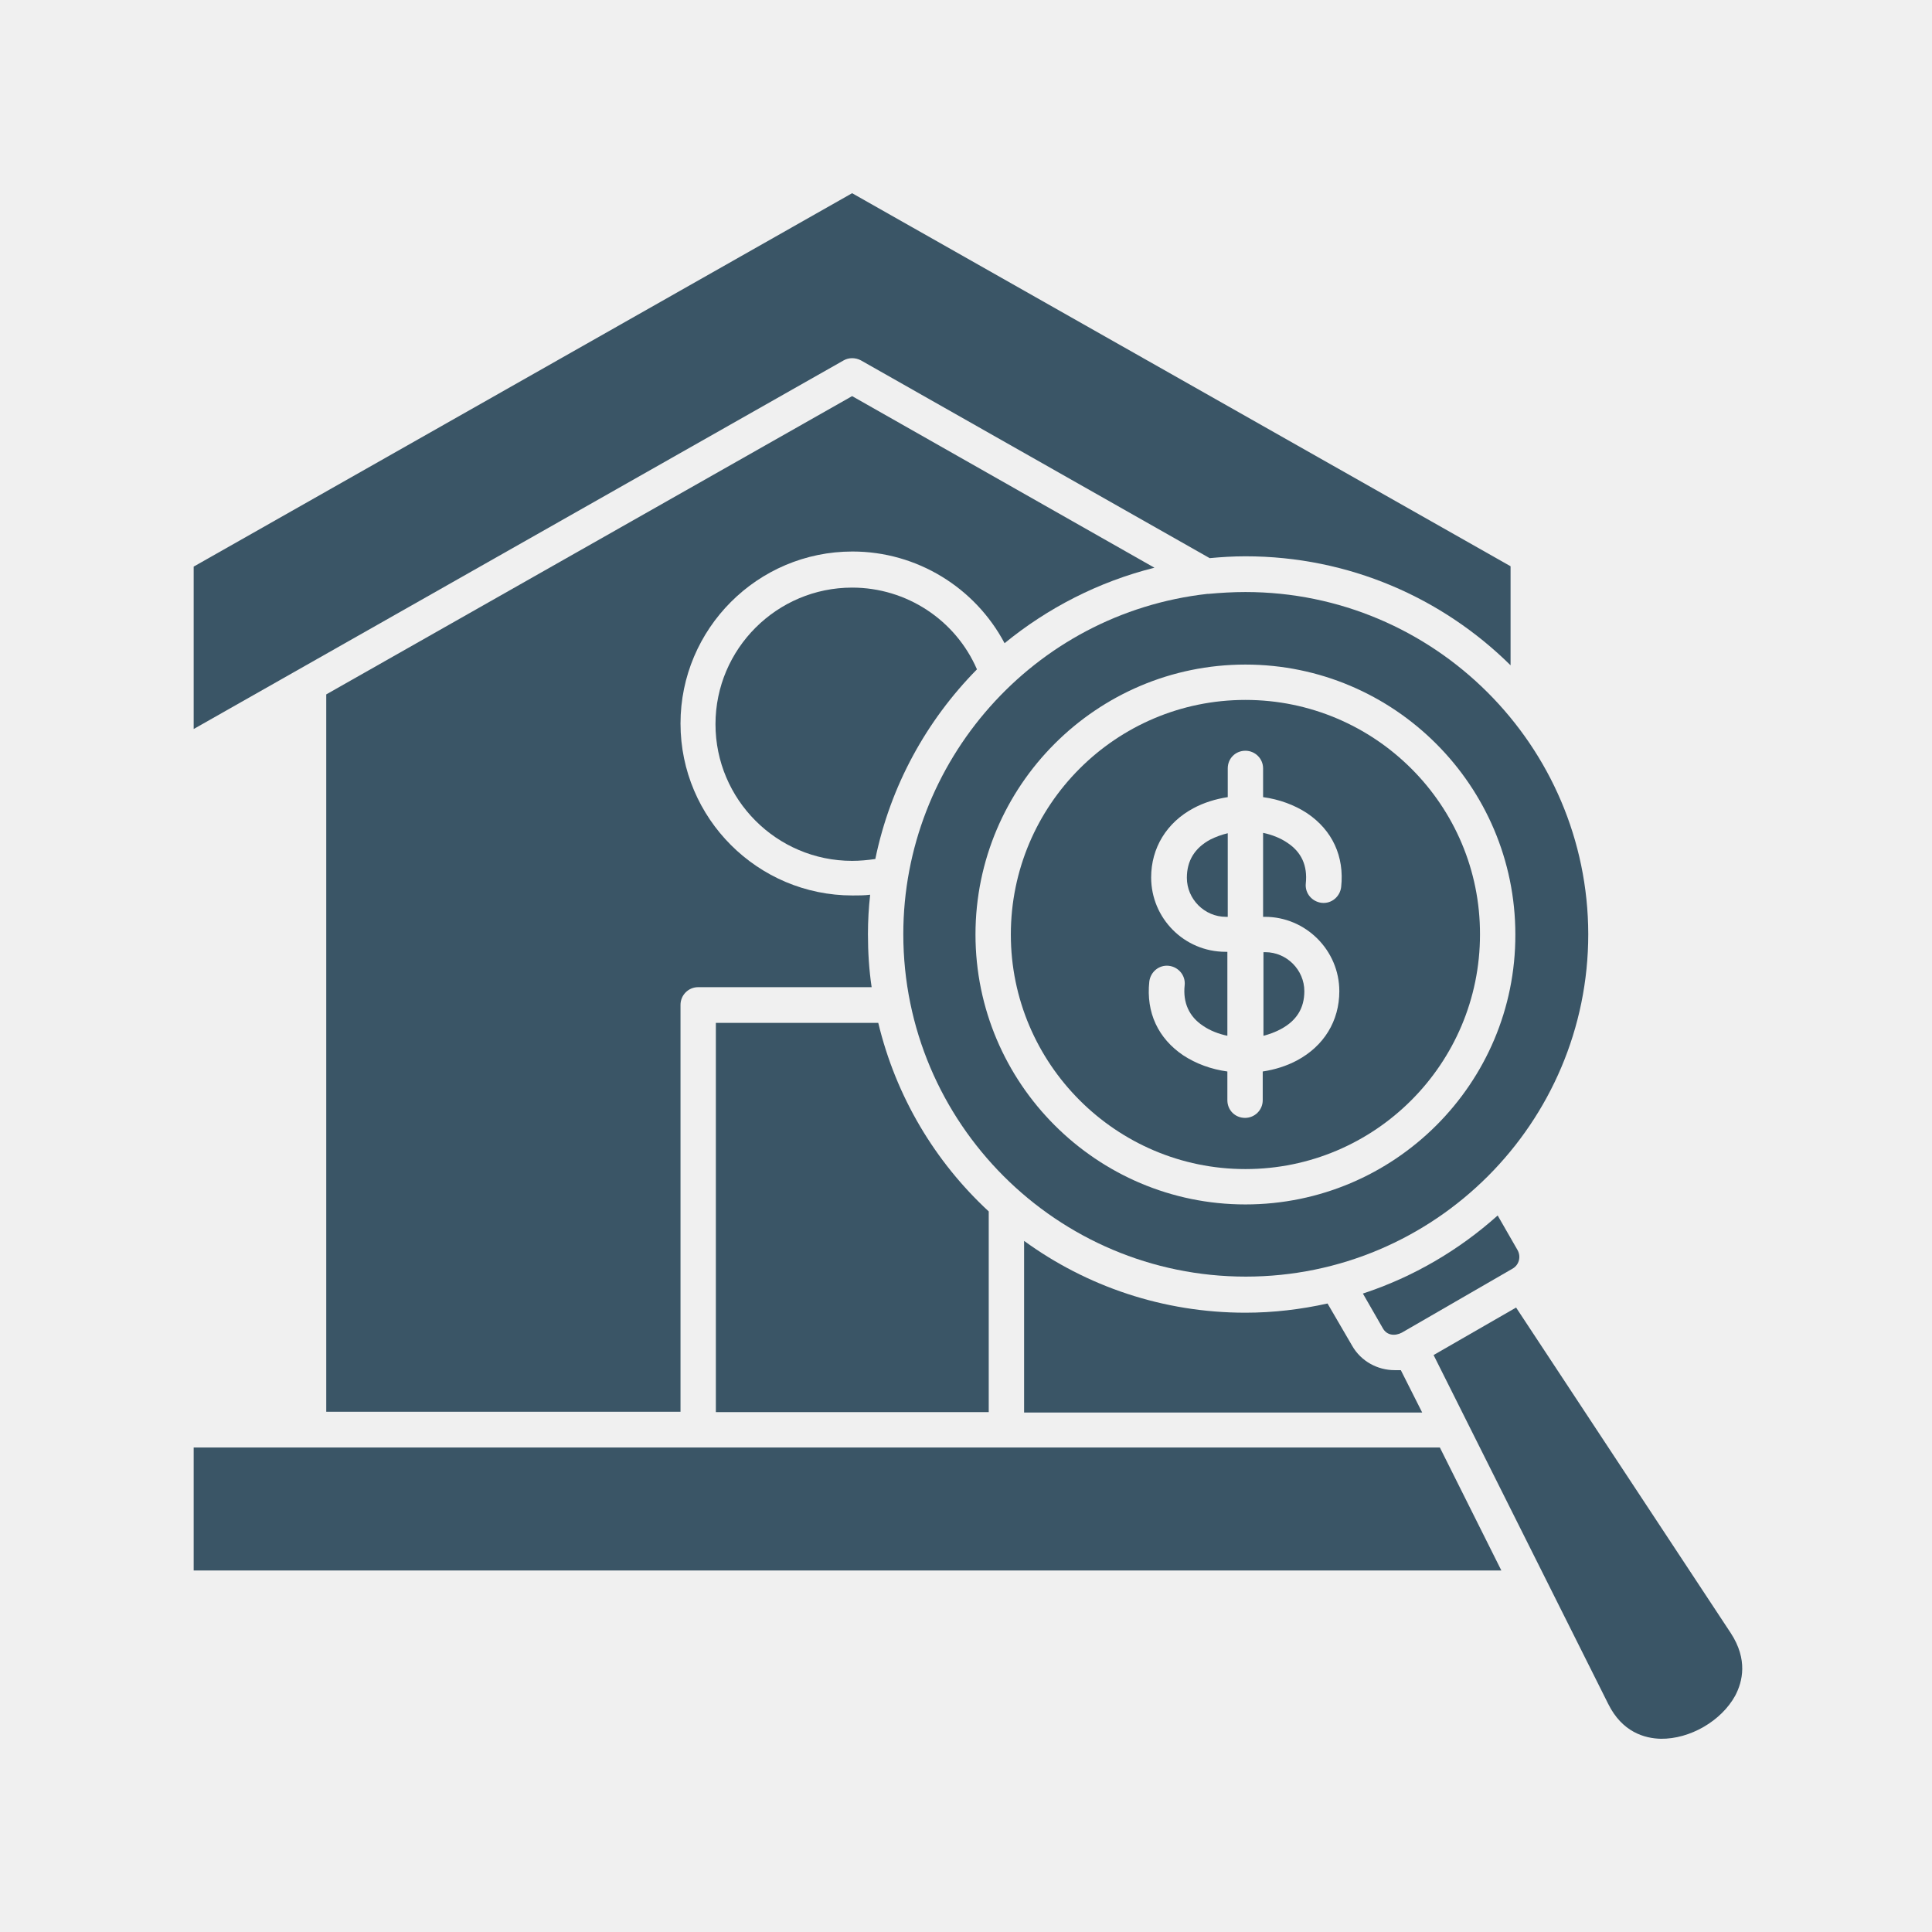
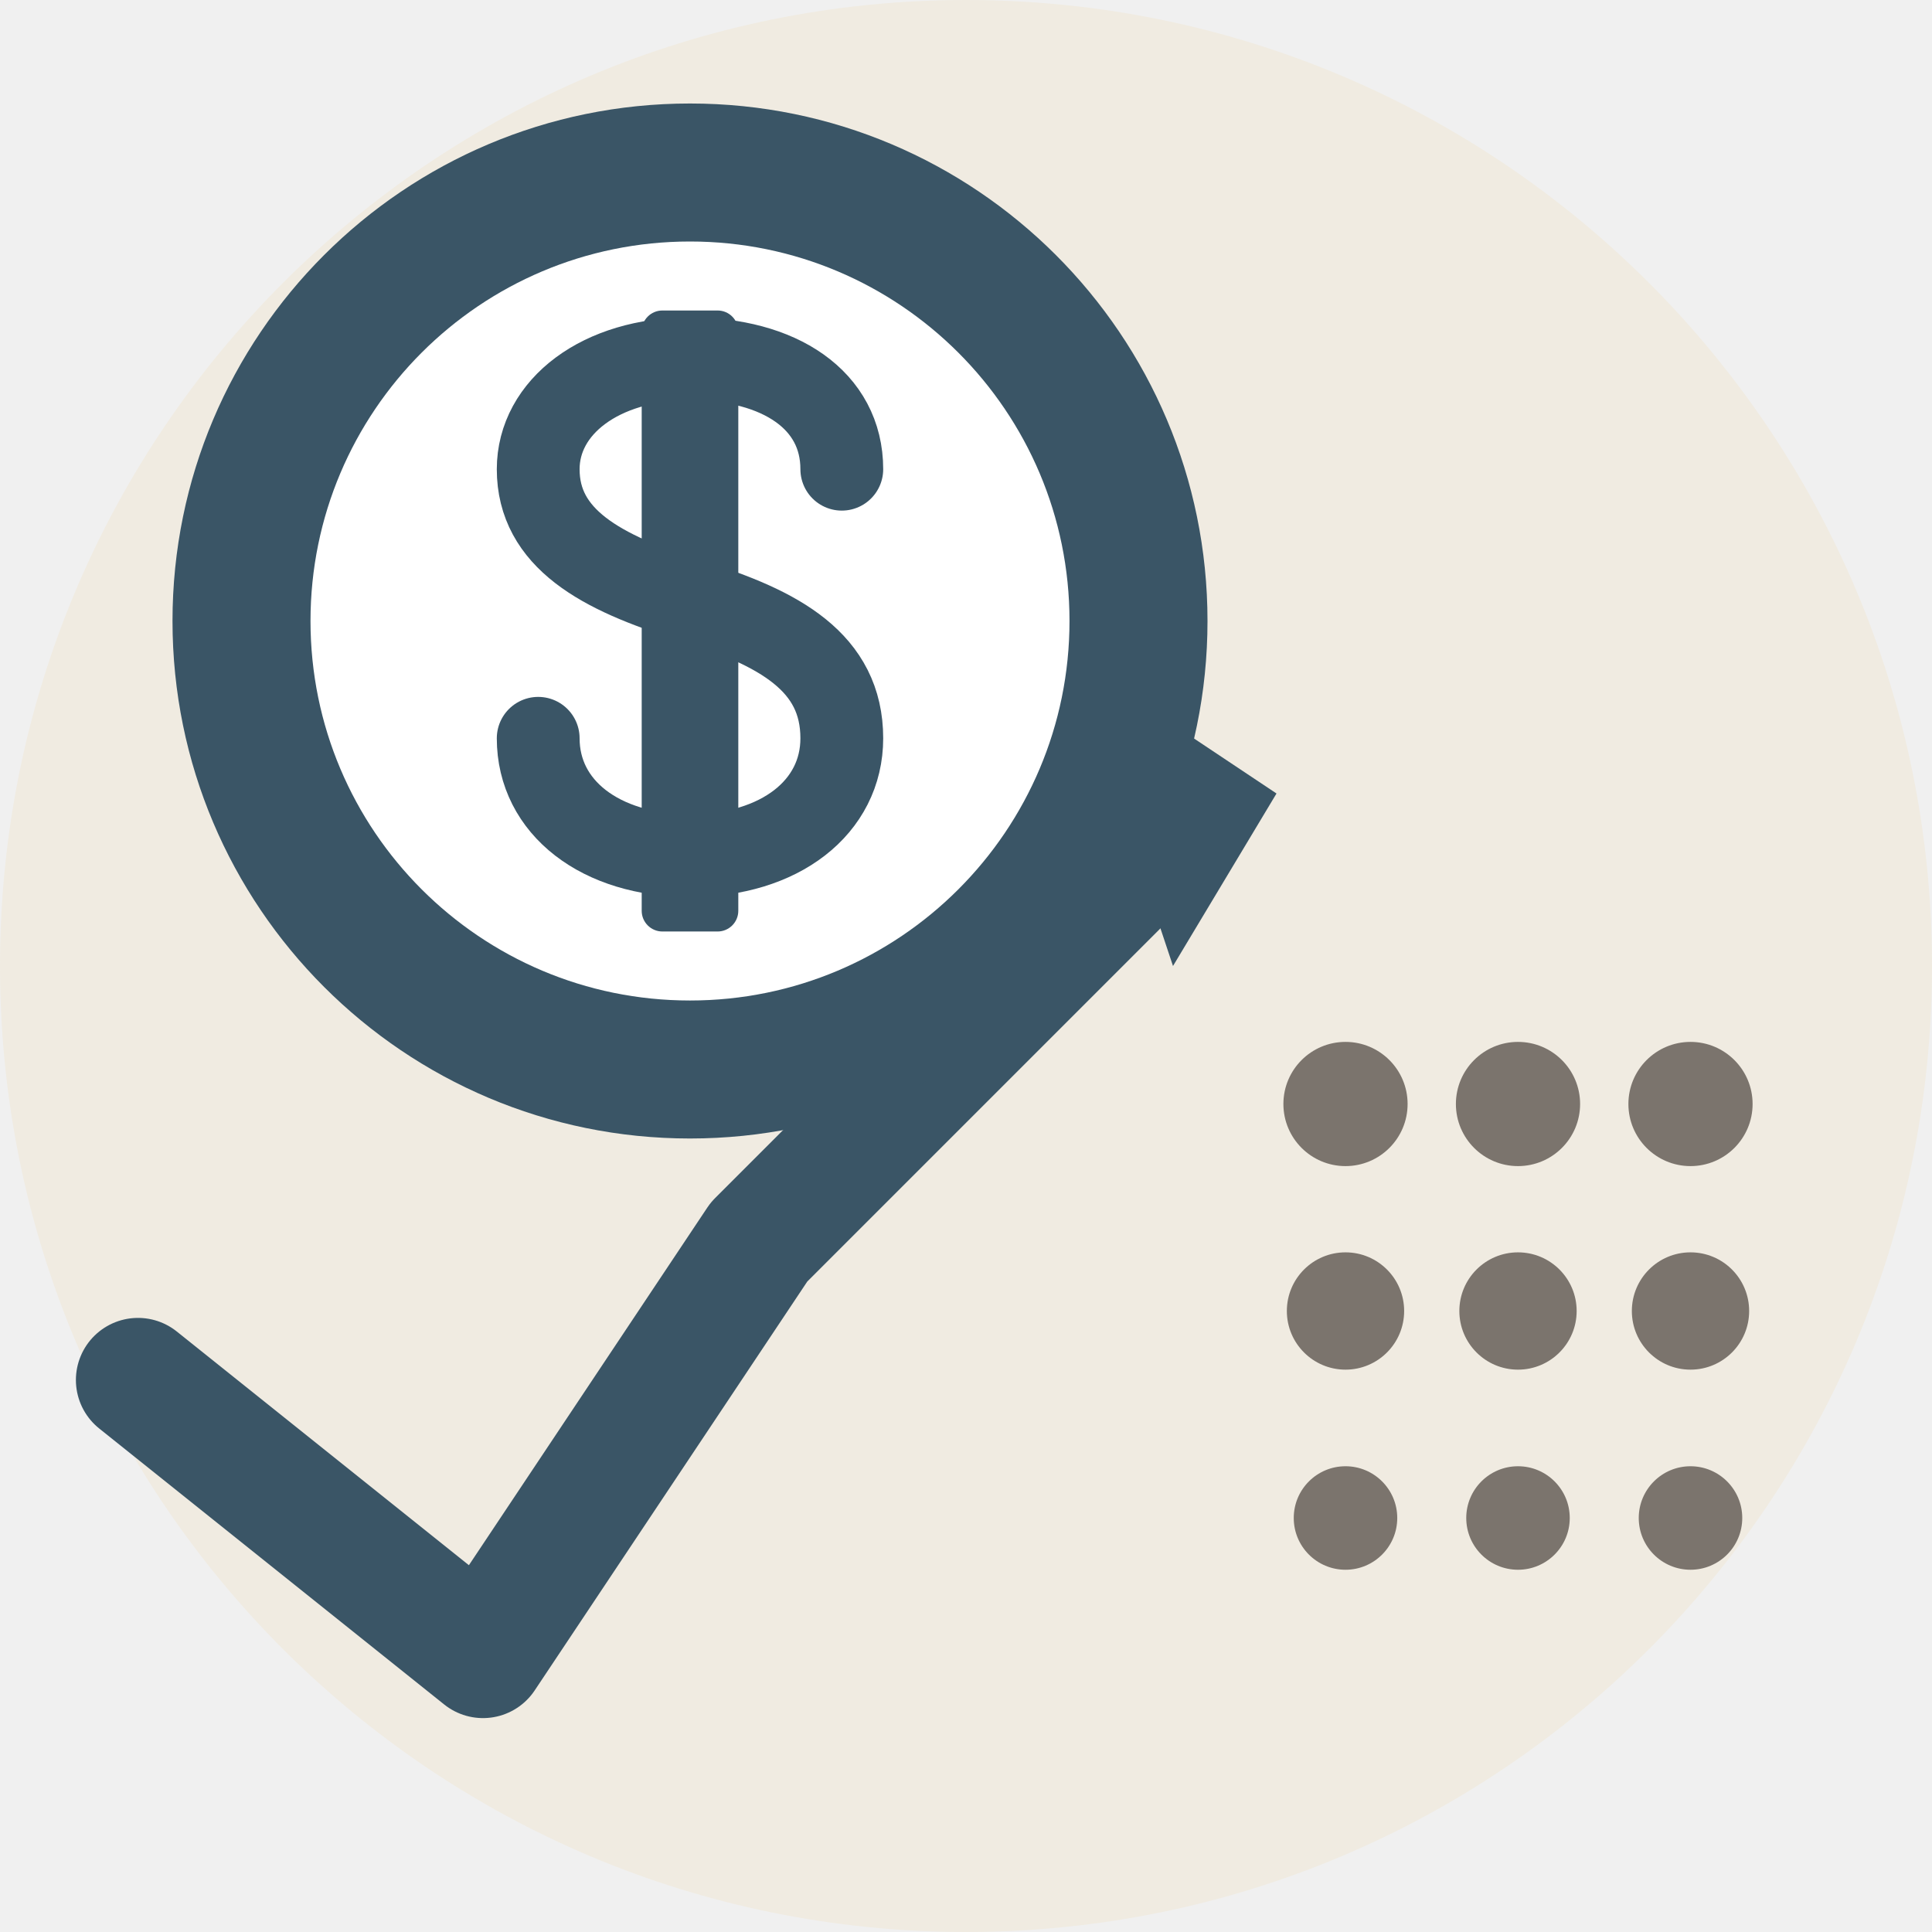
- <svg xmlns="http://www.w3.org/2000/svg" width="1024" zoomAndPan="magnify" viewBox="0 0 768 768" height="1024" preserveAspectRatio="xMidYMid meet" version="1.0">
-   <defs>
-     <clipPath id="b7b30c8c97">
-       <path d="M 76.801 76.801 L 601 76.801 L 601 290 L 76.801 290 Z M 76.801 76.801 " clip-rule="nonzero" />
-     </clipPath>
-     <clipPath id="cf0e6ea862">
-       <path d="M 569 519 L 692.551 519 L 692.551 691.051 L 569 691.051 Z M 569 519 " clip-rule="nonzero" />
-     </clipPath>
-     <clipPath id="8acb358bbf">
-       <path d="M 76.801 575 L 597 575 L 597 625 L 76.801 625 Z M 76.801 575 " clip-rule="nonzero" />
-     </clipPath>
-   </defs>
-   <path fill="#3a5566" d="M 509.125 409.102 C 515.422 405.734 518.496 400.758 518.496 394.023 C 518.496 385.531 511.469 378.504 502.977 378.504 L 502.246 378.504 L 502.246 411.734 C 504.586 411.148 506.93 410.273 509.125 409.102 Z M 509.125 409.102 " fill-opacity="1" fill-rule="nonzero" />
-   <path fill="#3a5566" d="M 603.254 496.934 L 595.348 483.172 C 579.977 496.934 561.824 507.621 541.77 514.207 L 549.676 527.969 C 551.285 530.895 554.504 531.188 557.285 529.727 L 601.352 504.254 C 603.84 502.789 604.715 499.57 603.254 496.934 Z M 603.254 496.934 " fill-opacity="1" fill-rule="nonzero" />
-   <path fill="#3a5566" d="M 471.797 348.934 C 471.797 357.426 478.824 364.453 487.312 364.453 L 488.047 364.453 L 488.047 331.223 C 485.559 331.809 483.215 332.688 481.164 333.711 C 474.871 337.078 471.797 342.203 471.797 348.934 Z M 471.797 348.934 " fill-opacity="1" fill-rule="nonzero" />
-   <path fill="#3a5566" d="M 554.359 544.656 C 547.625 544.656 541.039 541.145 537.523 534.996 L 527.715 518.16 C 517.176 520.504 506.199 521.82 495.07 521.82 C 462.281 521.82 431.832 511.281 407.094 493.273 L 407.094 561.492 L 565.34 561.492 L 556.848 544.656 C 556.117 544.656 555.238 544.656 554.359 544.656 Z M 554.359 544.656 " fill-opacity="1" fill-rule="nonzero" />
-   <path fill="#3a5566" d="M 495.07 278.23 C 443.543 278.23 401.824 320.098 401.824 371.48 C 401.824 422.859 443.691 464.727 495.07 464.727 C 546.602 464.727 588.32 422.859 588.32 371.48 C 588.469 320.098 546.602 278.23 495.07 278.23 Z M 533.133 352.594 C 532.695 356.402 529.328 359.328 525.375 358.891 C 521.57 358.449 518.641 355.082 519.078 351.133 C 519.812 344.105 517.324 338.688 511.762 335.027 C 508.98 333.125 505.613 331.809 502.098 331.074 L 502.098 364.453 L 502.832 364.453 C 519.078 364.453 532.402 377.773 532.402 394.023 C 532.402 405.879 526.254 415.836 515.566 421.543 C 511.469 423.738 506.785 425.203 501.953 425.934 L 501.953 437.355 C 501.953 441.305 498.73 444.379 494.926 444.379 C 490.973 444.379 487.898 441.305 487.898 437.355 L 487.898 425.934 C 481.457 425.059 475.457 422.859 470.332 419.496 C 460.379 412.762 455.547 402.512 456.863 390.215 C 457.305 386.41 460.672 383.484 464.625 383.922 C 468.43 384.359 471.355 387.727 470.918 391.68 C 470.188 398.562 472.676 404.125 478.238 407.785 C 481.02 409.688 484.387 411.004 487.898 411.734 L 487.898 378.359 L 487.168 378.359 C 470.773 378.359 457.598 365.039 457.598 348.789 C 457.598 337.078 463.746 326.977 474.43 321.27 C 478.531 319.07 483.215 317.609 488.047 316.875 L 488.047 305.457 C 488.047 301.504 491.121 298.43 495.07 298.43 C 498.879 298.43 502.098 301.504 502.098 305.457 L 502.098 316.875 C 508.539 317.754 514.543 319.949 519.664 323.316 C 529.621 330.051 534.449 340.445 533.133 352.594 Z M 533.133 352.594 " fill-opacity="1" fill-rule="nonzero" />
-   <path fill="#3a5566" d="M 495.07 235.34 C 490.094 235.34 485.266 235.633 480.434 236.07 C 480.285 236.07 480.141 236.07 479.996 236.07 C 410.605 243.828 359.078 302.969 359.078 371.332 C 359.078 446.43 420.121 507.473 495.219 507.473 C 570.316 507.473 631.359 446.43 631.359 371.332 C 631.215 296.383 570.168 235.34 495.07 235.34 Z M 495.07 478.781 C 435.93 478.781 387.77 430.621 387.77 371.48 C 387.77 312.34 435.93 264.176 495.07 264.176 C 554.211 264.176 602.375 312.34 602.375 371.48 C 602.52 430.621 554.359 478.781 495.07 478.781 Z M 495.07 478.781 " fill-opacity="1" fill-rule="nonzero" />
-   <g clip-path="url(#b7b30c8c97)">
-     <path fill="#3a5566" d="M 342.242 143.262 L 480.871 221.871 C 485.559 221.43 490.242 221.137 495.07 221.137 C 536.207 221.137 573.391 237.68 600.473 264.469 L 600.473 225.09 L 338.73 76.801 L 76.988 225.238 L 76.988 289.793 L 335.363 143.262 C 337.414 142.09 340.047 142.09 342.242 143.262 Z M 342.242 143.262 " fill-opacity="1" fill-rule="nonzero" />
+ <svg xmlns="http://www.w3.org/2000/svg" width="28" height="28" viewBox="0 0 28 28">
+   <g>
+     <circle fill="#F0EBE1" cx="14" cy="14" r="14" />
+     <g>
+       <polyline fill="none" stroke="#3A5566" stroke-width="1.8" stroke-linecap="round" stroke-linejoin="round" points="2,20 7,24 11,18 17,12" />
+       <polygon fill="#3A5566" points="15.5,9.5 18.5,11.5 17,14" />
+     </g>
+     <g>
+       <circle fill="#3A5566" cx="10" cy="9" r="7.5" />
+       <circle fill="#FFFFFF" cx="10" cy="9" r="5.5" />
+     </g>
+     <g>
+       <rect fill="#3A5566" x="9.3" y="4.5" width="1.4" height="9" rx="0.3" />
+       <path fill="none" stroke="#3A5566" stroke-width="1.2" stroke-linecap="round" d="M12.2,6.8 C12.2,5.8 11.3,5.2 10,5.2 C8.7,5.2 7.8,5.9 7.8,6.8 C7.8,7.8 8.7,8.3 10,8.7 C11.3,9.1 12.2,9.6 12.2,10.7 C12.2,11.7 11.3,12.4 10,12.4 C8.7,12.4 7.8,11.7 7.8,10.7" />
+     </g>
+     <g>
+       <circle fill="#7B746D" cx="19.5" cy="16" r="0.9" />
+       <circle fill="#7B746D" cx="22" cy="16" r="0.9" />
+       <circle fill="#7B746D" cx="24.5" cy="16" r="0.9" />
+       <circle fill="#7B746D" cx="19.5" cy="19" r="0.85" />
+       <circle fill="#7B746D" cx="22" cy="19" r="0.85" />
+       <circle fill="#7B746D" cx="24.5" cy="19" r="0.85" />
+       <circle fill="#7B746D" cx="19.5" cy="22" r="0.75" />
+       <circle fill="#7B746D" cx="22" cy="22" r="0.75" />
+       <circle fill="#7B746D" cx="24.5" cy="22" r="0.75" />
+     </g>
  </g>
-   <g clip-path="url(#cf0e6ea862)">
-     <path fill="#3a5566" d="M 688.012 649.176 L 602.668 519.77 L 569.875 538.652 C 593.004 584.914 616.137 631.023 639.266 677.285 C 644.828 688.555 653.758 691.043 660.199 691.191 C 671.762 691.336 684.207 684.164 689.77 674.062 C 692.695 668.5 694.891 659.719 688.012 649.176 Z M 688.012 649.176 " fill-opacity="1" fill-rule="nonzero" />
-   </g>
-   <g clip-path="url(#8acb358bbf)">
-     <path fill="#3a5566" d="M 572.363 575.398 L 76.988 575.398 L 76.988 624.293 L 596.812 624.293 Z M 572.363 575.398 " fill-opacity="1" fill-rule="nonzero" />
-   </g>
-   <path fill="#3a5566" d="M 458.914 225.676 L 338.73 157.461 L 129.688 276.035 L 129.688 561.199 L 270.512 561.199 L 270.512 399.438 C 270.512 395.633 273.586 392.414 277.539 392.414 L 346.488 392.414 C 345.465 385.531 345.023 378.504 345.023 371.332 C 345.023 366.062 345.316 360.793 345.902 355.668 C 343.559 355.961 341.219 355.961 338.875 355.961 C 301.254 355.961 270.512 325.367 270.512 287.598 C 270.512 249.977 301.109 219.234 338.875 219.234 C 364.492 219.234 387.625 233.582 399.336 255.688 C 416.316 241.781 436.664 231.238 458.914 225.676 Z M 458.914 225.676 " fill-opacity="1" fill-rule="nonzero" />
-   <path fill="#3a5566" d="M 338.73 233.582 C 308.867 233.582 284.418 257.883 284.418 287.891 C 284.418 317.754 308.719 342.203 338.73 342.203 C 341.805 342.203 344.879 341.91 347.953 341.469 C 353.953 312.34 368.301 286.426 388.355 266.078 C 379.863 246.465 360.395 233.582 338.73 233.582 Z M 338.73 233.582 " fill-opacity="1" fill-rule="nonzero" />
-   <path fill="#3a5566" d="M 393.039 481.562 C 371.668 461.801 356.148 435.891 349.125 406.613 L 284.566 406.613 L 284.566 561.344 L 393.039 561.344 Z M 393.039 481.562 " fill-opacity="1" fill-rule="nonzero" />
</svg>
